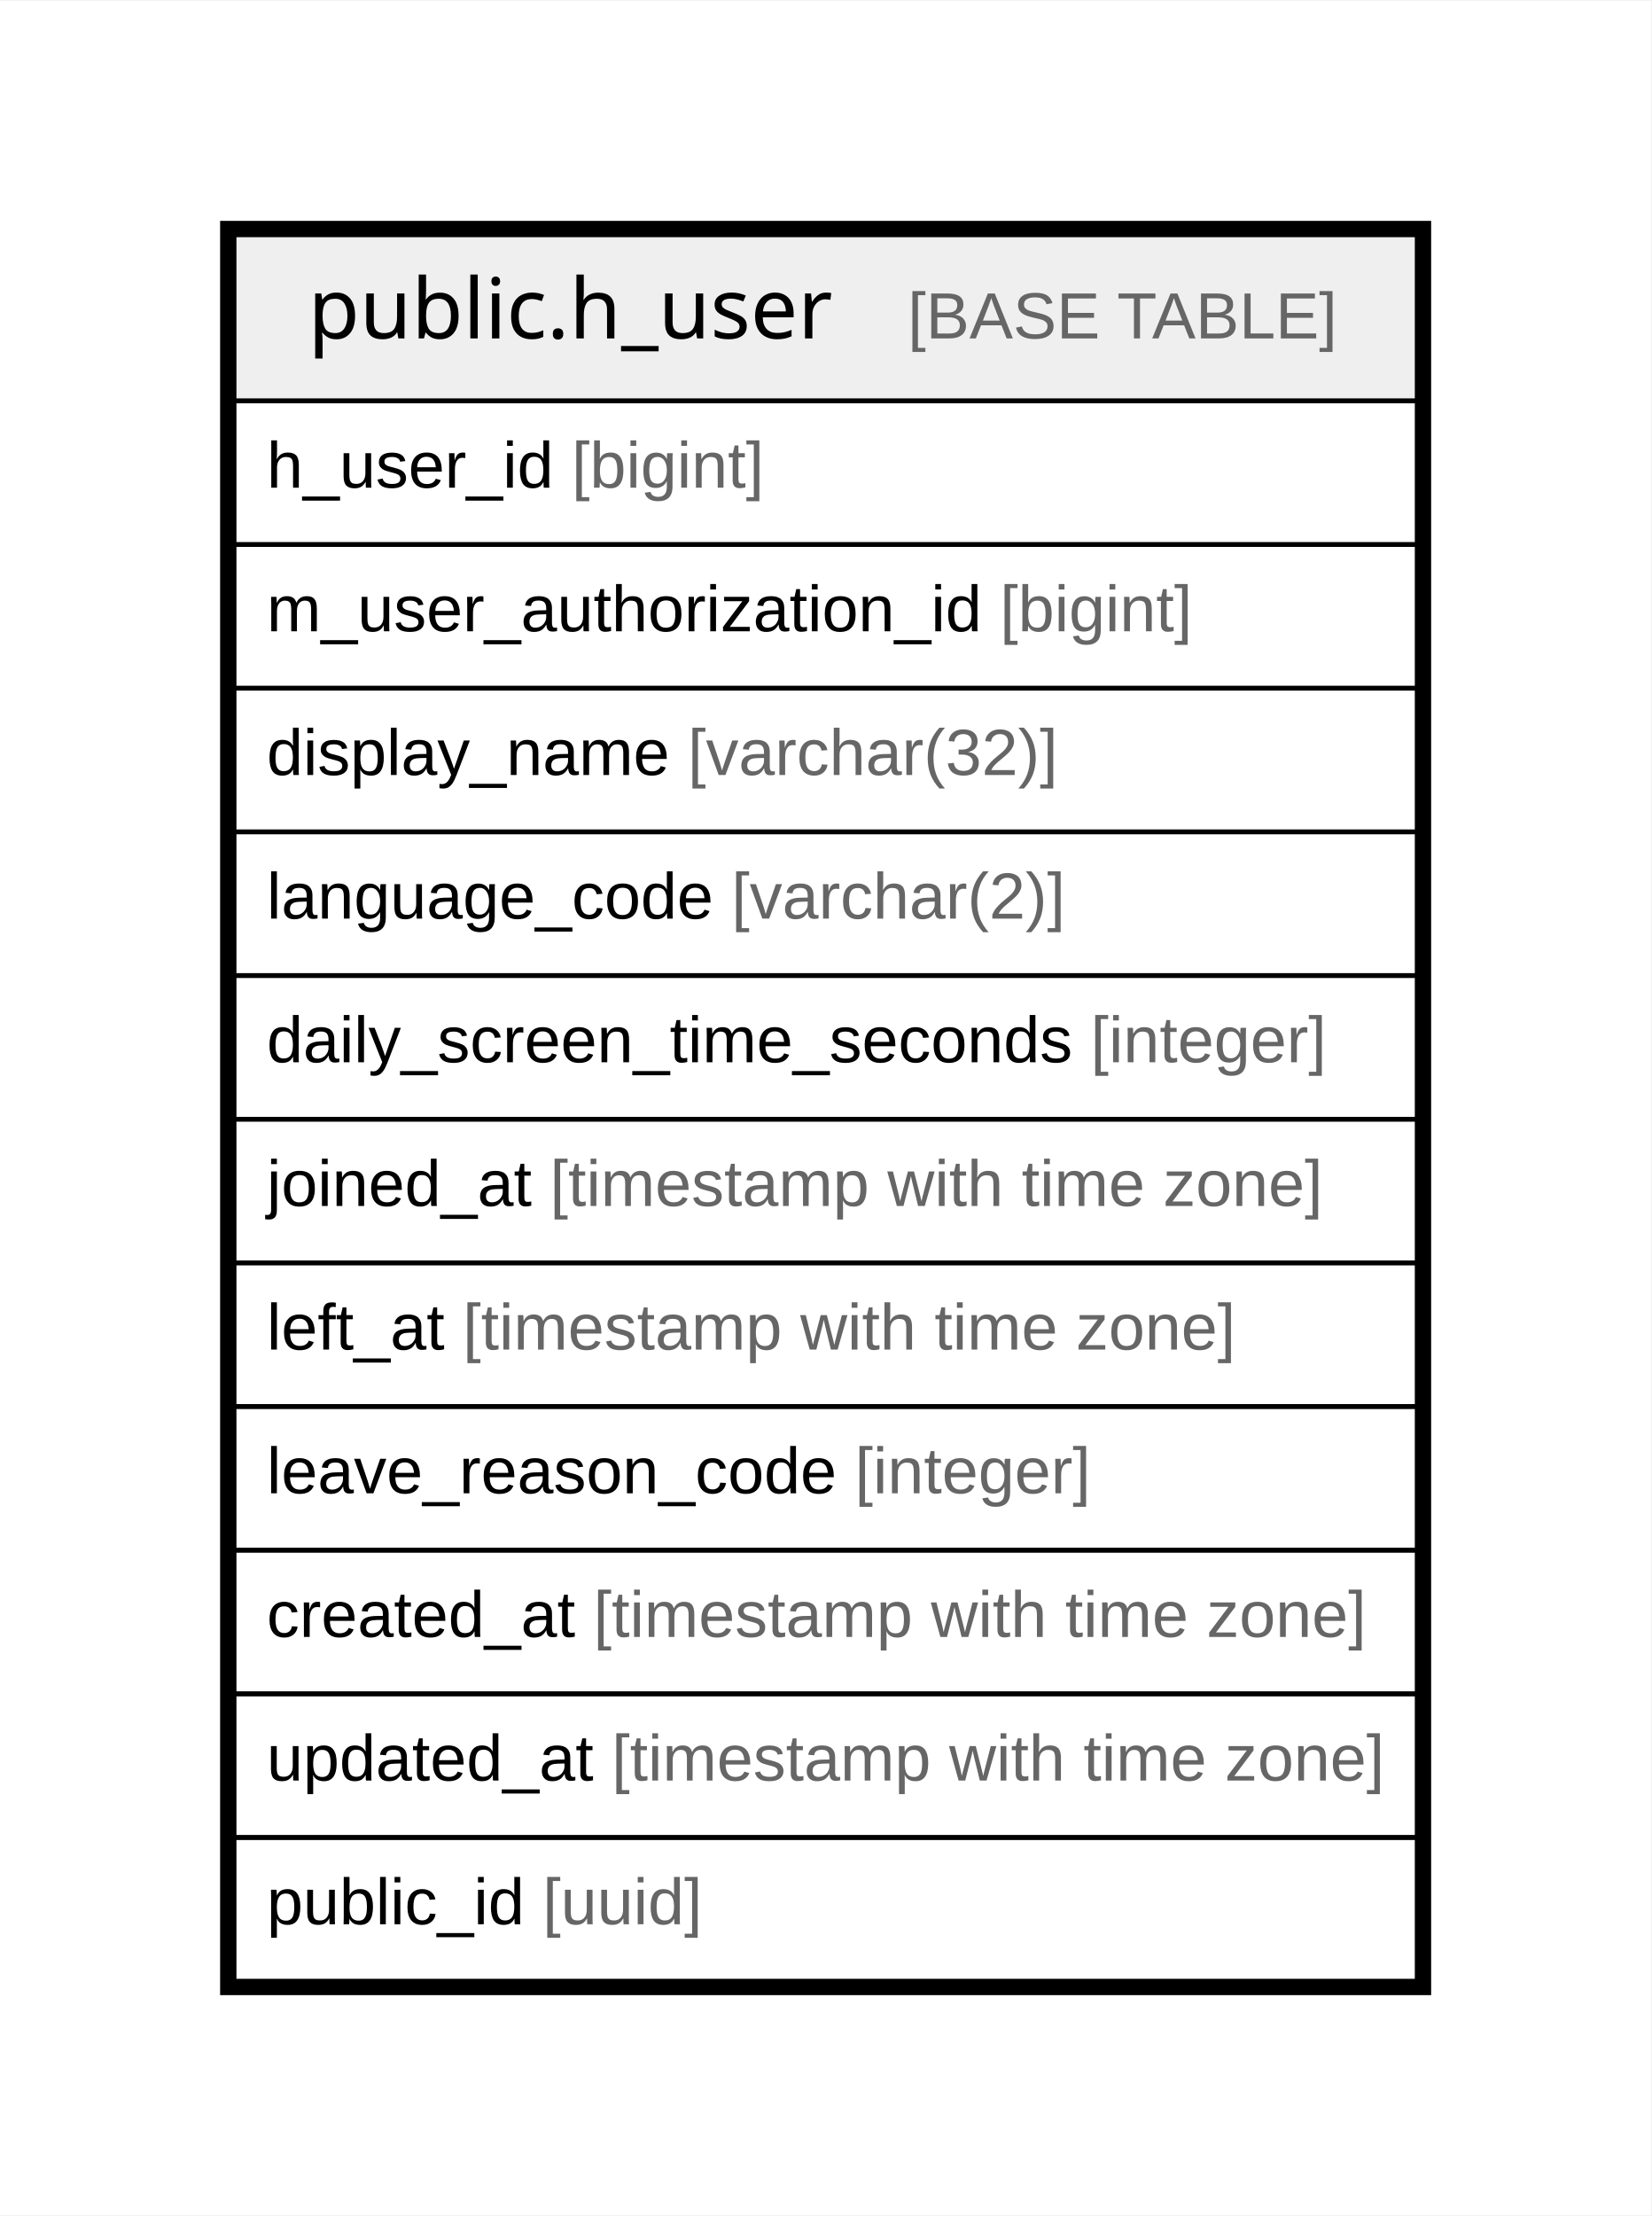
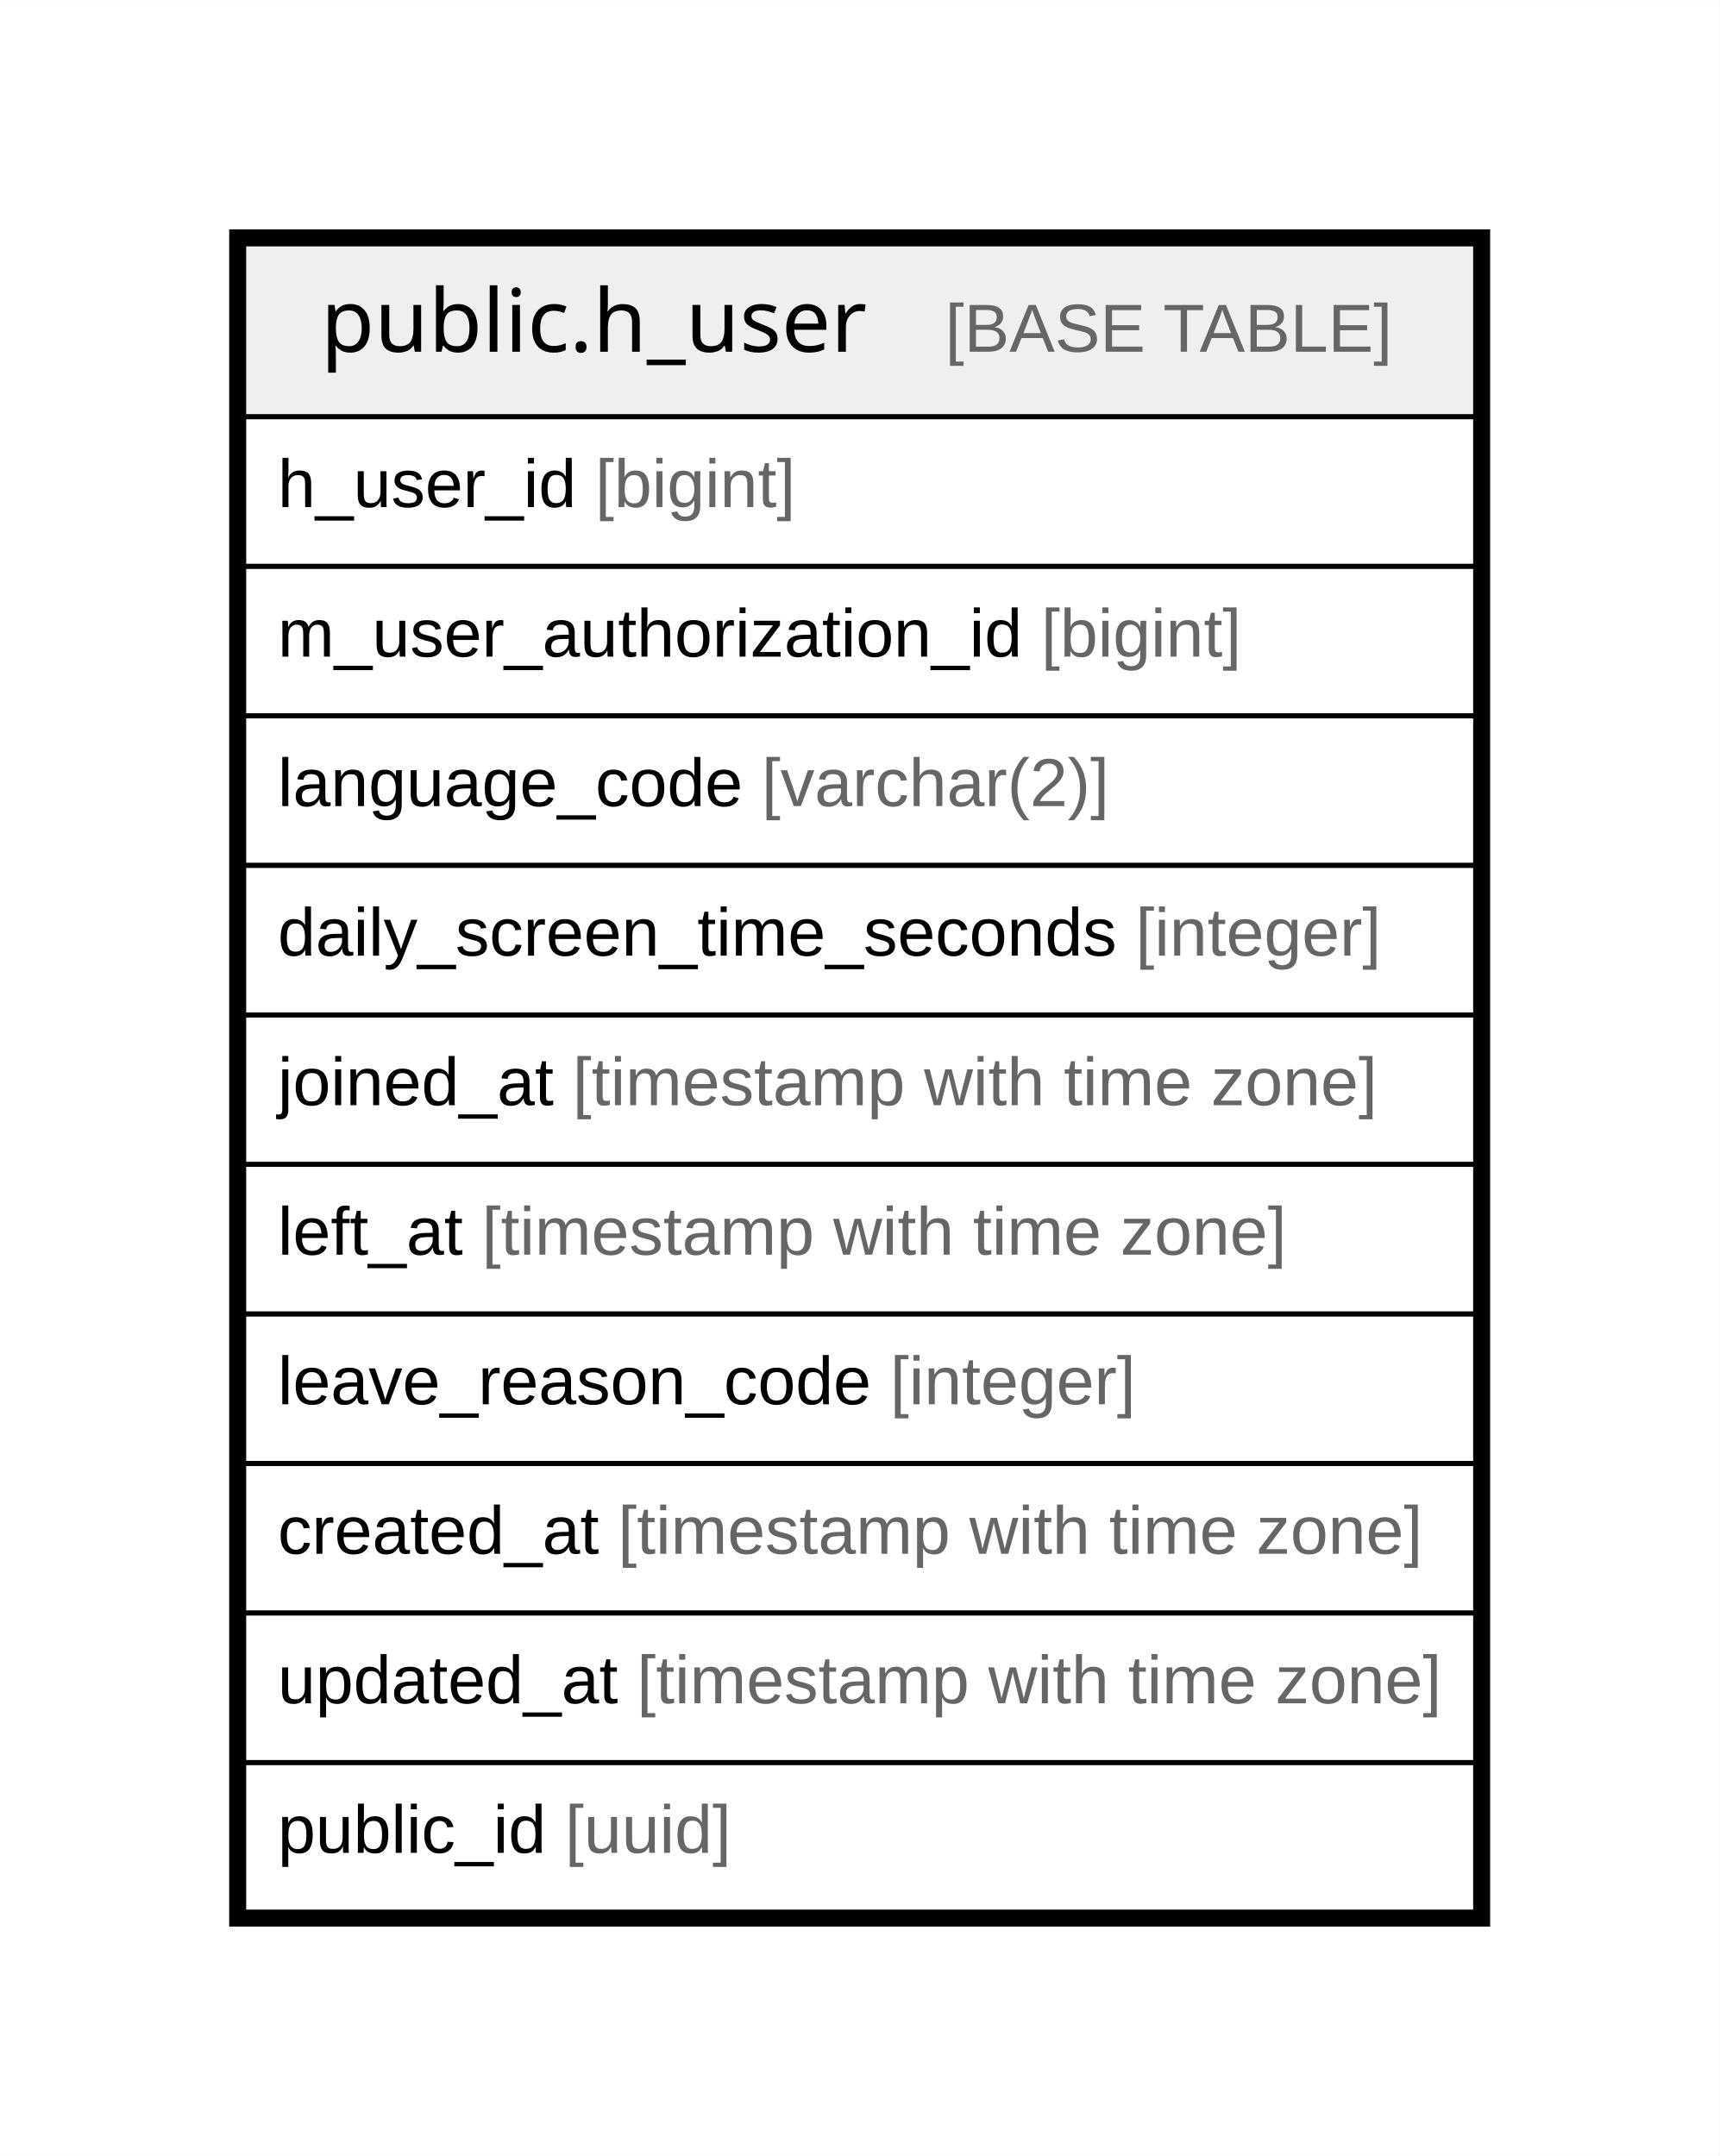
- <svg xmlns="http://www.w3.org/2000/svg" width="354pt" height="475pt" viewBox="0.00 0.00 354.08 474.80">
-   <g id="graph0" class="graph" transform="scale(1 1) rotate(0) translate(4 470.8)">
-     <polygon fill="white" stroke="none" points="-4,4 -4,-470.8 350.08,-470.8 350.08,4 -4,4" />
+ <svg xmlns="http://www.w3.org/2000/svg" width="354pt" height="444pt" viewBox="0.00 0.00 354.08 444.00">
+   <g id="graph0" class="graph" transform="scale(1 1) rotate(0) translate(4 440)">
+     <polygon fill="white" stroke="none" points="-4,4 -4,-440 350.08,-440 350.08,4 -4,4" />
    <g id="node1" class="node">
-       <polygon fill="#efefef" stroke="none" points="46.2,-385 46.2,-420.6 299.88,-420.6 299.88,-385 46.2,-385" />
-       <polygon fill="none" stroke="black" points="46.2,-385 46.2,-420.6 299.88,-420.6 299.88,-385 46.2,-385" />
-       <text text-anchor="start" x="62.06" y="-398.4" font-family="Arial Bold" font-size="18.00">public.h_user</text>
-       <text text-anchor="start" x="159.54" y="-398.4" font-family="Arial" font-size="14.00">    </text>
-       <text text-anchor="start" x="190.65" y="-398.4" font-family="Arial" font-size="14.00" fill="#666666">[BASE TABLE]</text>
-       <polygon fill="none" stroke="black" points="46.2,-354.2 46.2,-385 299.88,-385 299.88,-354.2 46.2,-354.2" />
-       <text text-anchor="start" x="53.2" y="-366.4" font-family="Arial" font-size="14.00">h_user_id </text>
-       <text text-anchor="start" x="118.58" y="-366.4" font-family="Arial" font-size="14.00" fill="#666666">[bigint]</text>
+       <polygon fill="#efefef" stroke="none" points="46.2,-354.2 46.2,-389.8 299.88,-389.8 299.88,-354.2 46.2,-354.2" />
+       <polygon fill="none" stroke="black" points="46.2,-354.2 46.2,-389.8 299.88,-389.8 299.88,-354.2 46.2,-354.2" />
+       <text text-anchor="start" x="62.06" y="-367.6" font-family="Arial Bold" font-size="18.00">public.h_user</text>
+       <text text-anchor="start" x="159.54" y="-367.6" font-family="Arial" font-size="14.00">    </text>
+       <text text-anchor="start" x="190.65" y="-367.6" font-family="Arial" font-size="14.00" fill="#666666">[BASE TABLE]</text>
      <polygon fill="none" stroke="black" points="46.2,-323.4 46.2,-354.2 299.88,-354.2 299.88,-323.4 46.2,-323.4" />
-       <text text-anchor="start" x="53.2" y="-335.6" font-family="Arial" font-size="14.00">m_user_authorization_id </text>
-       <text text-anchor="start" x="210.41" y="-335.6" font-family="Arial" font-size="14.00" fill="#666666">[bigint]</text>
+       <text text-anchor="start" x="53.2" y="-335.6" font-family="Arial" font-size="14.00">h_user_id </text>
+       <text text-anchor="start" x="118.58" y="-335.6" font-family="Arial" font-size="14.00" fill="#666666">[bigint]</text>
      <polygon fill="none" stroke="black" points="46.2,-292.6 46.2,-323.4 299.88,-323.4 299.88,-292.6 46.2,-292.6" />
-       <text text-anchor="start" x="53.2" y="-304.8" font-family="Arial" font-size="14.00">display_name </text>
-       <text text-anchor="start" x="143.48" y="-304.8" font-family="Arial" font-size="14.00" fill="#666666">[varchar(32)]</text>
+       <text text-anchor="start" x="53.2" y="-304.8" font-family="Arial" font-size="14.00">m_user_authorization_id </text>
+       <text text-anchor="start" x="210.41" y="-304.8" font-family="Arial" font-size="14.00" fill="#666666">[bigint]</text>
      <polygon fill="none" stroke="black" points="46.2,-261.8 46.2,-292.6 299.88,-292.6 299.88,-261.8 46.2,-261.8" />
      <text text-anchor="start" x="53.2" y="-274" font-family="Arial" font-size="14.00">language_code </text>
      <text text-anchor="start" x="152.85" y="-274" font-family="Arial" font-size="14.00" fill="#666666">[varchar(2)]</text>
      <polygon fill="none" stroke="black" points="46.2,-231 46.2,-261.8 299.88,-261.8 299.88,-231 46.2,-231" />
      <text text-anchor="start" x="53.2" y="-243.2" font-family="Arial" font-size="14.00">daily_screen_time_seconds </text>
      <text text-anchor="start" x="229.85" y="-243.2" font-family="Arial" font-size="14.00" fill="#666666">[integer]</text>
      <polygon fill="none" stroke="black" points="46.2,-200.2 46.2,-231 299.88,-231 299.88,-200.2 46.2,-200.2" />
      <text text-anchor="start" x="53.2" y="-212.4" font-family="Arial" font-size="14.00">joined_at </text>
      <text text-anchor="start" x="113.92" y="-212.4" font-family="Arial" font-size="14.00" fill="#666666">[timestamp with time zone]</text>
      <polygon fill="none" stroke="black" points="46.2,-169.4 46.2,-200.2 299.88,-200.2 299.88,-169.4 46.2,-169.4" />
      <text text-anchor="start" x="53.2" y="-181.6" font-family="Arial" font-size="14.00">left_at </text>
      <text text-anchor="start" x="95.23" y="-181.6" font-family="Arial" font-size="14.00" fill="#666666">[timestamp with time zone]</text>
      <polygon fill="none" stroke="black" points="46.2,-138.6 46.2,-169.4 299.88,-169.4 299.88,-138.6 46.2,-138.6" />
      <text text-anchor="start" x="53.2" y="-150.8" font-family="Arial" font-size="14.00">leave_reason_code </text>
      <text text-anchor="start" x="179.3" y="-150.8" font-family="Arial" font-size="14.00" fill="#666666">[integer]</text>
      <polygon fill="none" stroke="black" points="46.2,-107.8 46.2,-138.6 299.88,-138.6 299.88,-107.8 46.2,-107.8" />
      <text text-anchor="start" x="53.2" y="-120" font-family="Arial" font-size="14.00">created_at </text>
      <text text-anchor="start" x="123.25" y="-120" font-family="Arial" font-size="14.00" fill="#666666">[timestamp with time zone]</text>
      <polygon fill="none" stroke="black" points="46.2,-77 46.2,-107.8 299.88,-107.8 299.88,-77 46.2,-77" />
      <text text-anchor="start" x="53.2" y="-89.2" font-family="Arial" font-size="14.00">updated_at </text>
      <text text-anchor="start" x="127.16" y="-89.2" font-family="Arial" font-size="14.00" fill="#666666">[timestamp with time zone]</text>
      <polygon fill="none" stroke="black" points="46.2,-46.2 46.2,-77 299.88,-77 299.88,-46.2 46.2,-46.2" />
      <text text-anchor="start" x="53.2" y="-58.4" font-family="Arial" font-size="14.00">public_id </text>
      <text text-anchor="start" x="112.35" y="-58.4" font-family="Arial" font-size="14.00" fill="#666666">[uuid]</text>
-       <polygon fill="none" stroke="black" stroke-width="3" points="44.7,-44.7 44.7,-422.1 301.38,-422.1 301.38,-44.7 44.7,-44.7" />
+       <polygon fill="none" stroke="black" stroke-width="3" points="44.7,-44.7 44.7,-391.3 301.38,-391.3 301.38,-44.7 44.7,-44.7" />
    </g>
  </g>
</svg>
